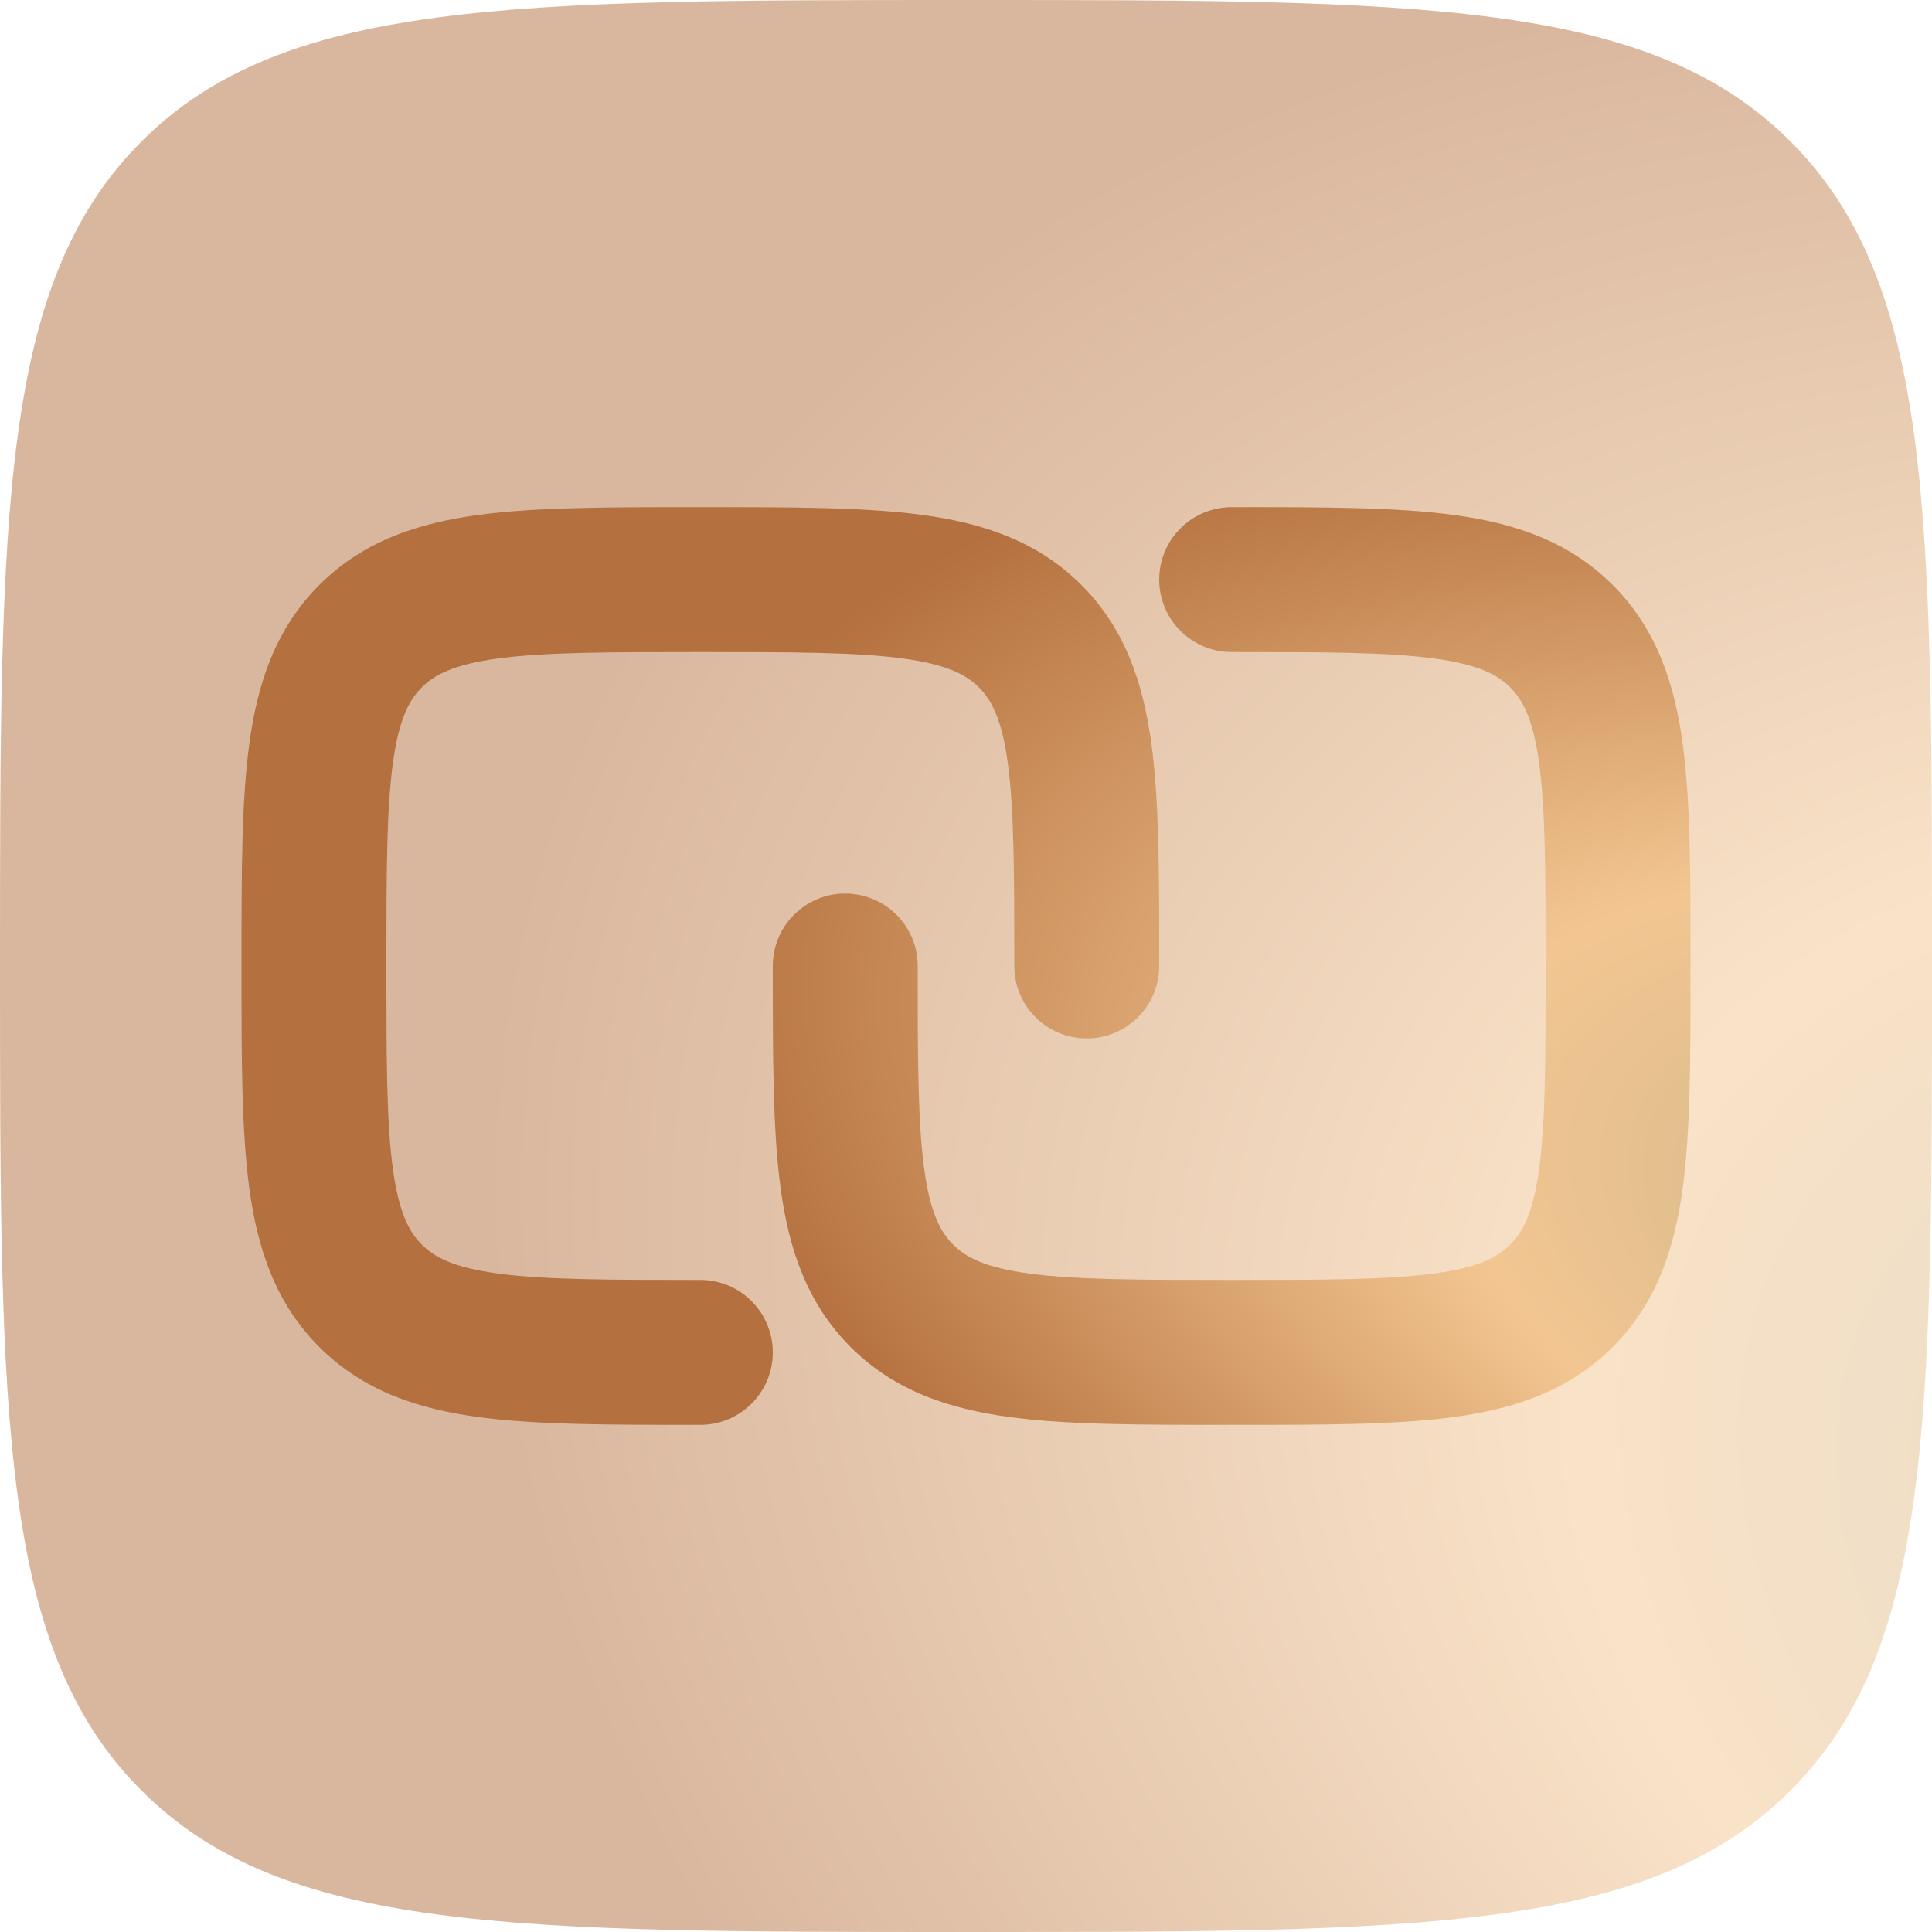
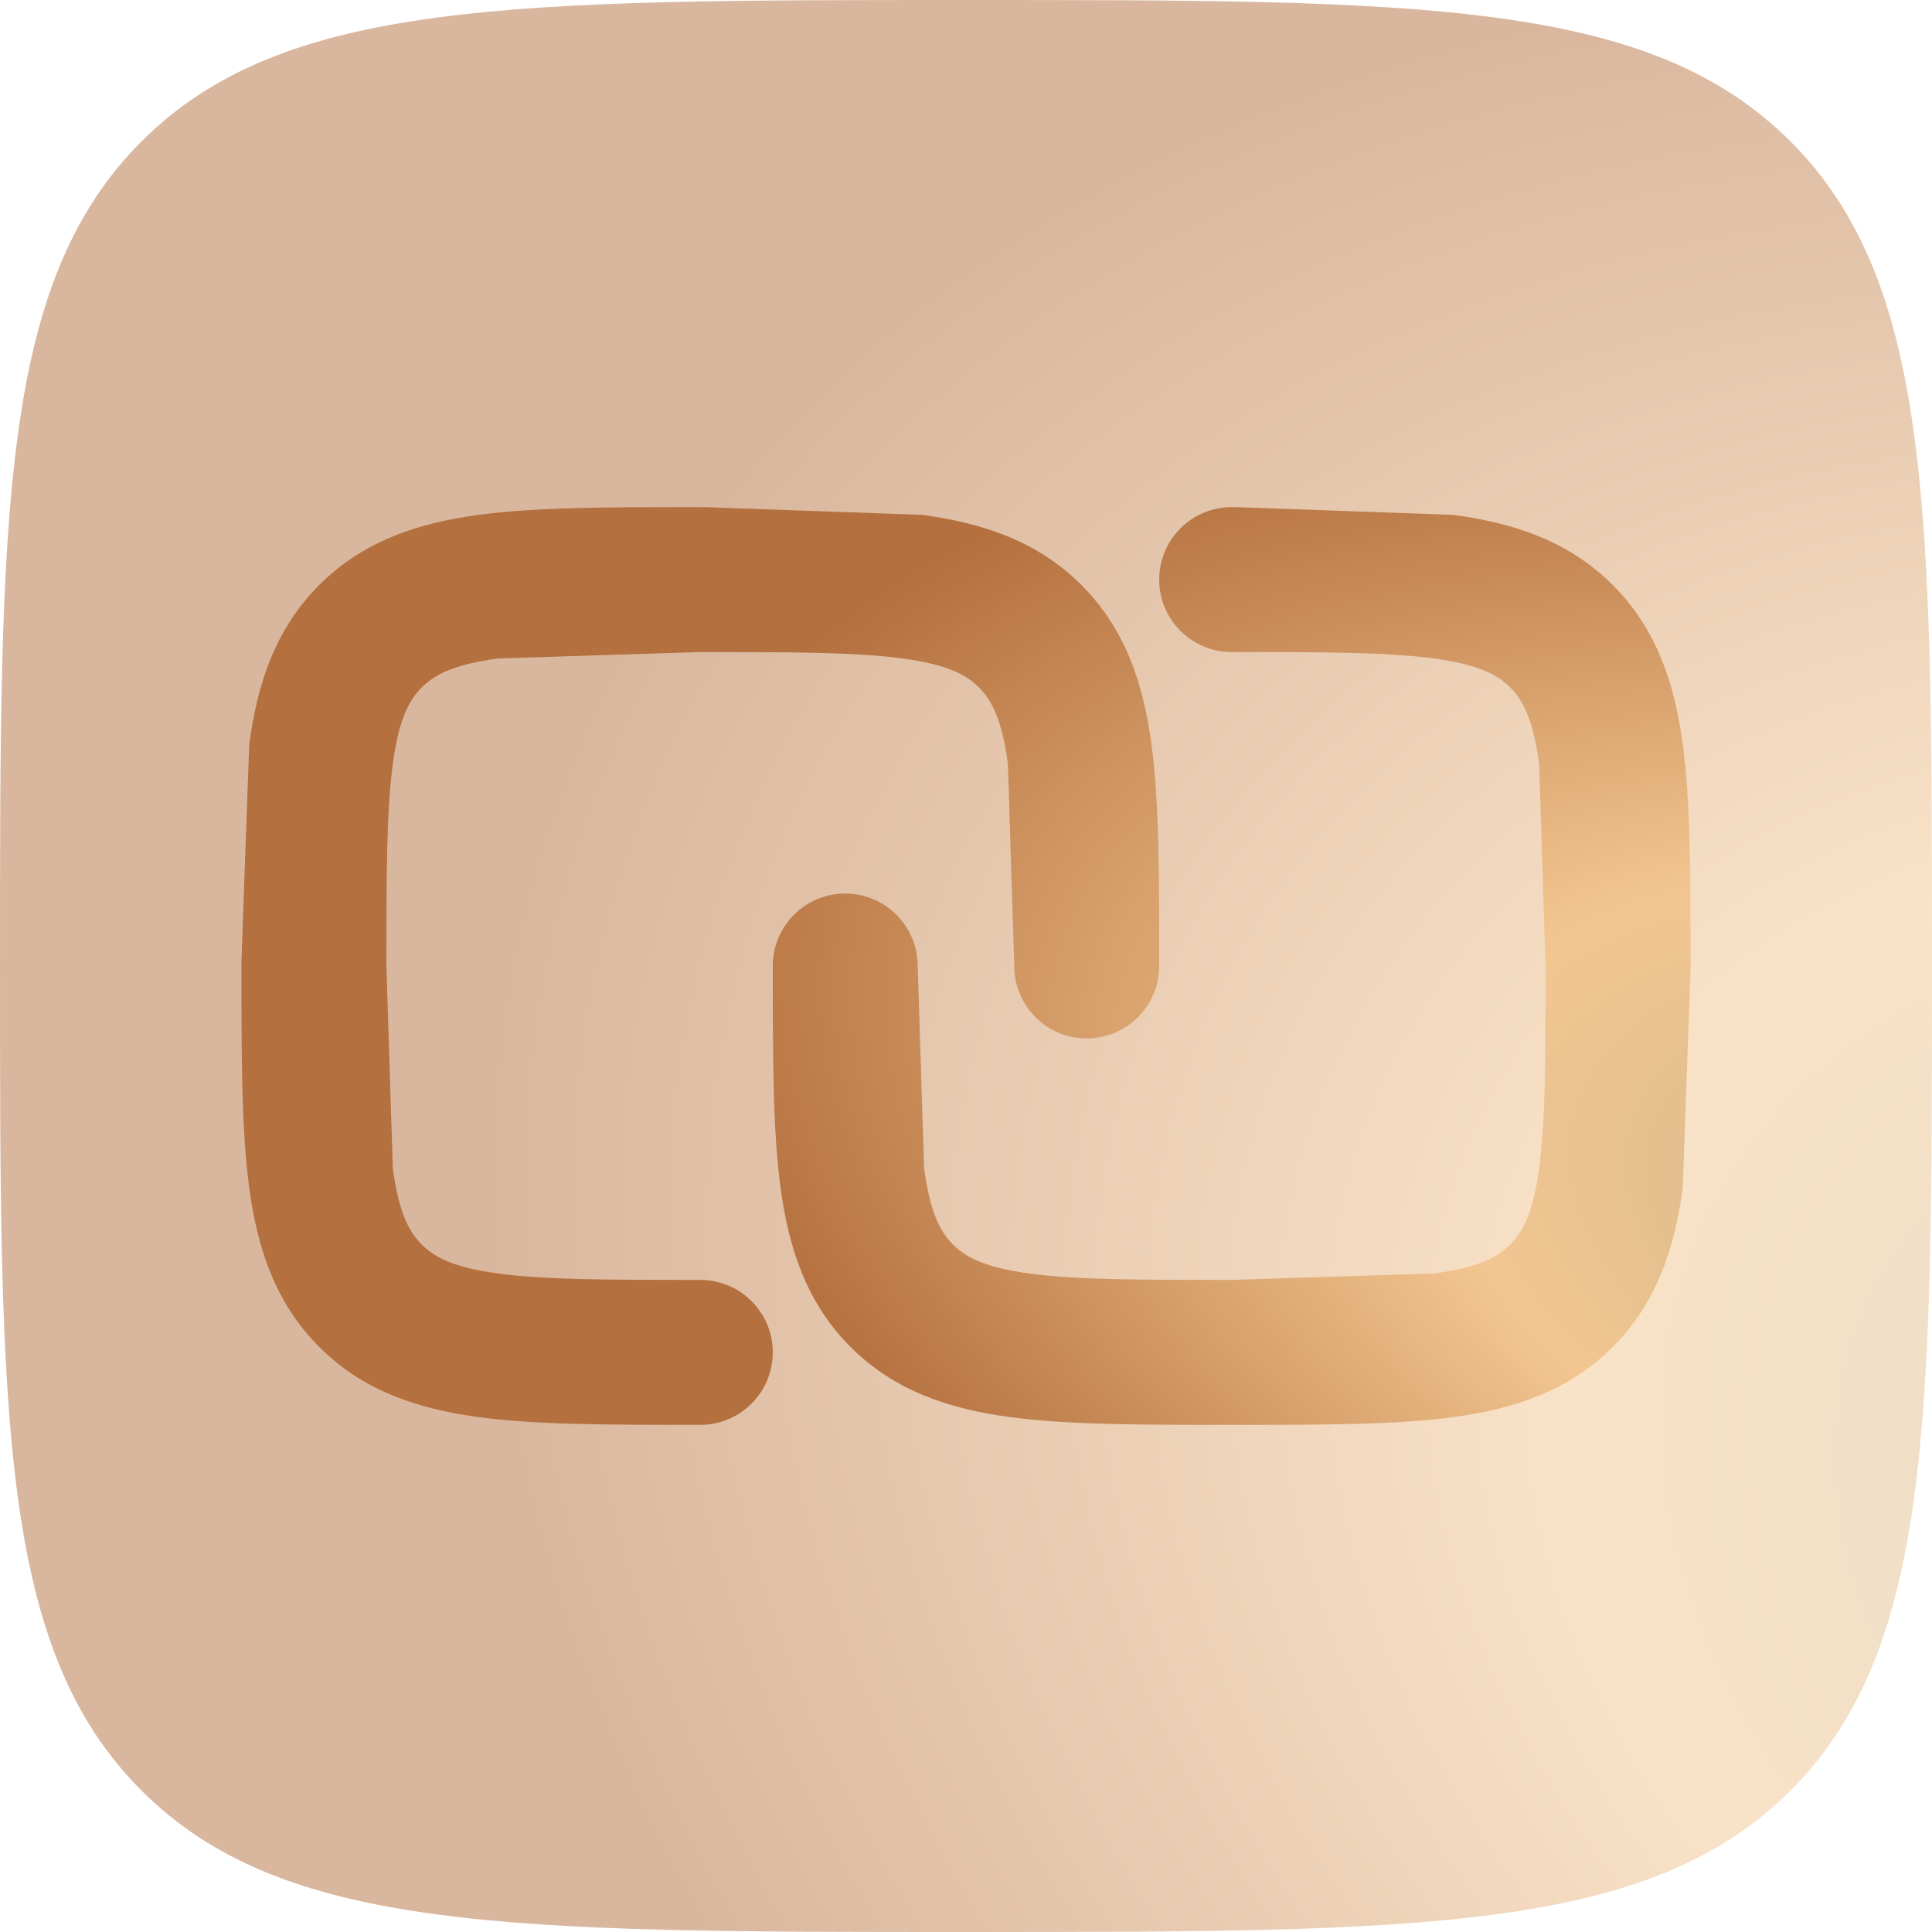
- <svg xmlns="http://www.w3.org/2000/svg" width="80" height="80" viewBox="0 0 80 80" fill="none">
-   <path opacity="0.5" d="M40 80C21.144 80 11.716 80 5.858 74.142C0 68.284 0 58.856 0 40C0 21.144 0 11.716 5.858 5.858C11.716 0 21.144 0 40 0C58.856 0 68.284 0 74.142 5.858C80 11.716 80 21.144 80 40C80 58.856 80 68.284 74.142 74.142C68.284 80 58.856 80 40 80Z" fill="url(#paint0_radial_169_2108)" />
-   <path d="M28.792 21H29.208C32.802 21 35.799 21 38.178 21.32C40.689 21.657 42.956 22.4 44.778 24.222C46.6 26.044 47.343 28.311 47.68 30.822C48 33.201 48 36.198 48 39.792L48 40C48 41.657 46.657 43 45 43C43.343 43 42 41.657 42 40C42 36.144 41.994 33.554 41.734 31.622C41.486 29.776 41.057 28.986 40.535 28.465C40.014 27.943 39.224 27.514 37.378 27.266C35.446 27.006 32.856 27 29 27C25.144 27 22.554 27.006 20.622 27.266C18.776 27.514 17.986 27.943 17.465 28.465C16.943 28.986 16.514 29.776 16.266 31.622C16.006 33.554 16 36.144 16 40C16 43.856 16.006 46.446 16.266 48.378C16.514 50.224 16.943 51.014 17.465 51.535C17.986 52.057 18.776 52.486 20.622 52.734C22.554 52.994 25.144 53 29 53C30.657 53 32 54.343 32 56C32 57.657 30.657 59 29 59L28.792 59C25.198 59 22.201 59 19.822 58.68C17.311 58.343 15.044 57.6 13.222 55.778C11.4 53.956 10.657 51.689 10.32 49.178C10 46.799 10 43.802 10 40.208L10 40.208V39.792L10 39.792C10 36.198 10 33.201 10.32 30.822C10.657 28.311 11.4 26.044 13.222 24.222C15.044 22.4 17.311 21.657 19.822 21.32C22.201 21 25.198 21 28.792 21Z" fill="url(#paint1_radial_169_2108)" />
-   <path d="M59.378 27.266C57.446 27.006 54.856 27 51 27C49.343 27 48 25.657 48 24C48 22.343 49.343 21 51 21L51.208 21C54.802 21 57.799 21 60.178 21.32C62.689 21.657 64.956 22.4 66.778 24.222C68.6 26.044 69.343 28.311 69.68 30.822C70 33.201 70 36.198 70 39.791V39.792V40.208V40.208C70 43.802 70 46.799 69.68 49.178C69.343 51.689 68.6 53.956 66.778 55.778C64.956 57.6 62.689 58.343 60.178 58.68C57.799 59 54.802 59 51.208 59H50.792C47.198 59 44.201 59 41.822 58.68C39.311 58.343 37.044 57.6 35.222 55.778C33.4 53.956 32.657 51.689 32.32 49.178C32 46.799 32 43.802 32 40.208L32 40C32 38.343 33.343 37 35 37C36.657 37 38 38.343 38 40C38 43.856 38.006 46.446 38.266 48.378C38.514 50.224 38.943 51.014 39.465 51.535C39.986 52.057 40.776 52.486 42.622 52.734C44.554 52.994 47.144 53 51 53C54.856 53 57.446 52.994 59.378 52.734C61.224 52.486 62.014 52.057 62.535 51.535C63.057 51.014 63.486 50.224 63.734 48.378C63.994 46.446 64 43.856 64 40C64 36.144 63.994 33.554 63.734 31.622C63.486 29.776 63.057 28.986 62.535 28.465C62.014 27.943 61.224 27.514 59.378 27.266Z" fill="url(#paint2_radial_169_2108)" />
+ <svg xmlns="http://www.w3.org/2000/svg" width="80" height="80" fill="none">
+   <path opacity=".5" d="M40 80c-18.856 0-28.284 0-34.142-5.858S0 58.856 0 40 0 11.716 5.858 5.858 21.144 0 40 0s28.284 0 34.142 5.858S80 21.144 80 40s0 28.284-5.858 34.142S58.856 80 40 80z" fill="url(#A)" />
+   <path d="M28.792 21h.416l8.97.32c2.511.338 4.778 1.08 6.6 2.902s2.565 4.089 2.902 6.6c.32 2.379.32 5.376.32 8.97V40a3 3 0 1 1-6 0l-.266-8.378c-.248-1.846-.677-2.636-1.198-3.157s-1.311-.95-3.157-1.198C35.446 27.006 32.856 27 29 27l-8.378.266c-1.846.248-2.636.677-3.157 1.198s-.95 1.311-1.198 3.157C16.006 33.554 16 36.144 16 40l.266 8.378c.248 1.846.677 2.636 1.198 3.157s1.311.95 3.157 1.198c1.932.26 4.522.266 8.378.266a3 3 0 1 1 0 6h-.208c-3.594 0-6.591 0-8.97-.32-2.511-.338-4.778-1.08-6.6-2.902s-2.565-4.089-2.902-6.6c-.32-2.379-.32-5.376-.32-8.97h0v-.416h0l.32-8.97c.338-2.511 1.08-4.778 2.902-6.6s4.089-2.565 6.6-2.902c2.379-.32 5.376-.32 8.97-.32z" fill="url(#B)" />
+   <path d="M59.378 27.266C57.446 27.006 54.856 27 51 27a3 3 0 1 1 0-6h.208l8.97.32c2.511.338 4.778 1.08 6.6 2.902s2.564 4.089 2.902 6.6c.32 2.379.32 5.376.32 8.969h0v.416h0l-.32 8.97c-.338 2.511-1.08 4.778-2.902 6.6s-4.089 2.565-6.6 2.902c-2.379.32-5.376.32-8.97.32h-.416c-3.594 0-6.591 0-8.97-.32-2.511-.338-4.778-1.08-6.6-2.902s-2.565-4.089-2.902-6.6c-.32-2.379-.32-5.376-.32-8.97V40a3 3 0 1 1 6 0l.266 8.378c.248 1.846.677 2.636 1.198 3.157s1.311.95 3.157 1.198c1.932.26 4.522.266 8.378.266l8.378-.266c1.846-.248 2.636-.677 3.157-1.198s.95-1.311 1.198-3.157c.26-1.932.266-4.522.266-8.378l-.266-8.378c-.248-1.846-.677-2.636-1.198-3.157s-1.311-.95-3.157-1.198z" fill="url(#B)" />
  <defs>
-     <radialGradient id="paint0_radial_169_2108" cx="0" cy="0" r="1" gradientUnits="userSpaceOnUse" gradientTransform="translate(103.582 66.0441) rotate(-155.477) scale(87.1185 62.3362)">
-       <stop stop-color="#C6B38A" />
-       <stop offset="0.464" stop-color="#F3C691" />
-       <stop offset="1" stop-color="#B4703E" />
+     <radialGradient id="A" cx="0" cy="0" r="1" gradientUnits="userSpaceOnUse" gradientTransform="translate(103.582 66.0441) rotate(-155.477) scale(87.1185 62.3362)">
+       <stop stop-color="#c6b38a" />
+       <stop offset=".464" stop-color="#f3c691" />
+       <stop offset="1" stop-color="#b4703e" />
    </radialGradient>
-     <radialGradient id="paint1_radial_169_2108" cx="0" cy="0" r="1" gradientUnits="userSpaceOnUse" gradientTransform="translate(87.6865 52.371) rotate(-163.884) scale(61.8765 31.2665)">
-       <stop stop-color="#C6B38A" />
-       <stop offset="0.464" stop-color="#F3C691" />
-       <stop offset="1" stop-color="#B4703E" />
-     </radialGradient>
-     <radialGradient id="paint2_radial_169_2108" cx="0" cy="0" r="1" gradientUnits="userSpaceOnUse" gradientTransform="translate(87.6865 52.371) rotate(-163.884) scale(61.8765 31.2665)">
-       <stop stop-color="#C6B38A" />
-       <stop offset="0.464" stop-color="#F3C691" />
-       <stop offset="1" stop-color="#B4703E" />
+     <radialGradient id="B" cx="0" cy="0" r="1" gradientUnits="userSpaceOnUse" gradientTransform="translate(87.6865 52.371) rotate(-163.884) scale(61.8765 31.2665)">
+       <stop stop-color="#c6b38a" />
+       <stop offset=".464" stop-color="#f3c691" />
+       <stop offset="1" stop-color="#b4703e" />
    </radialGradient>
  </defs>
</svg>
